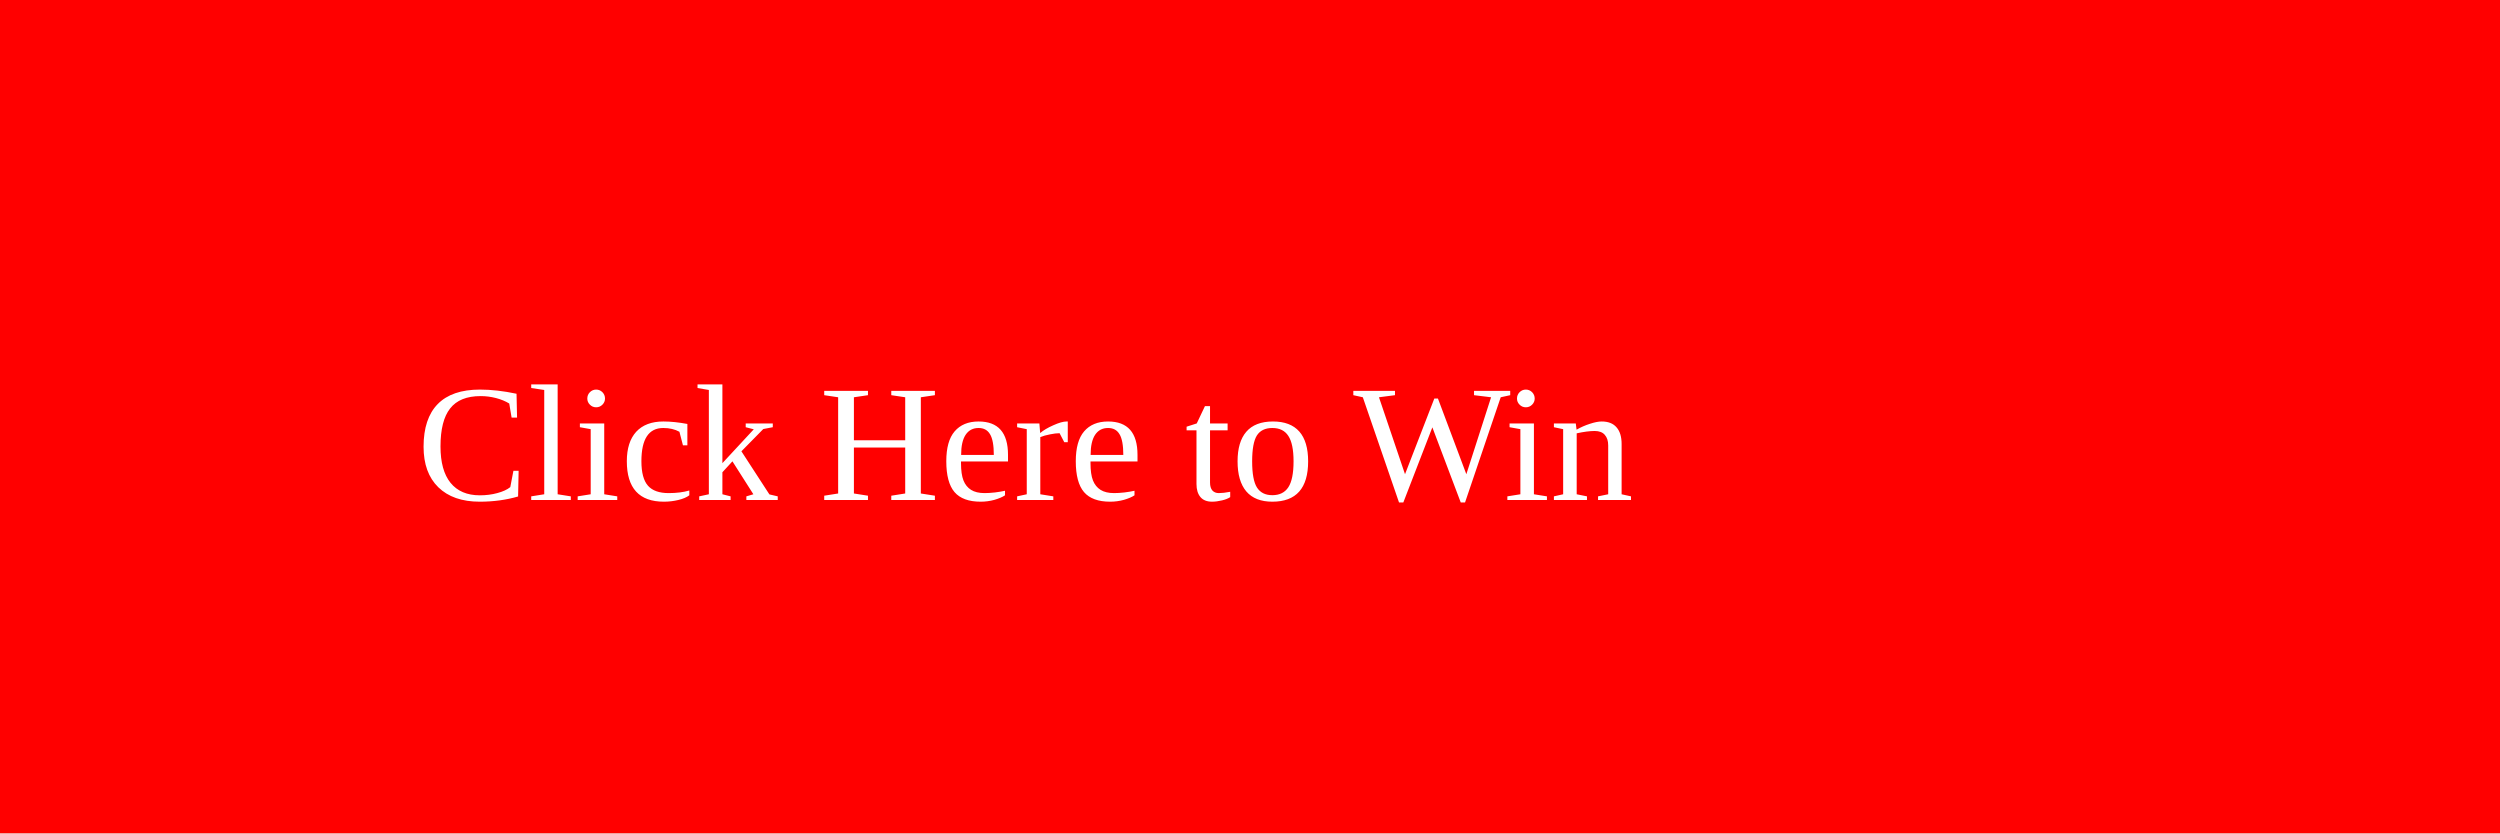
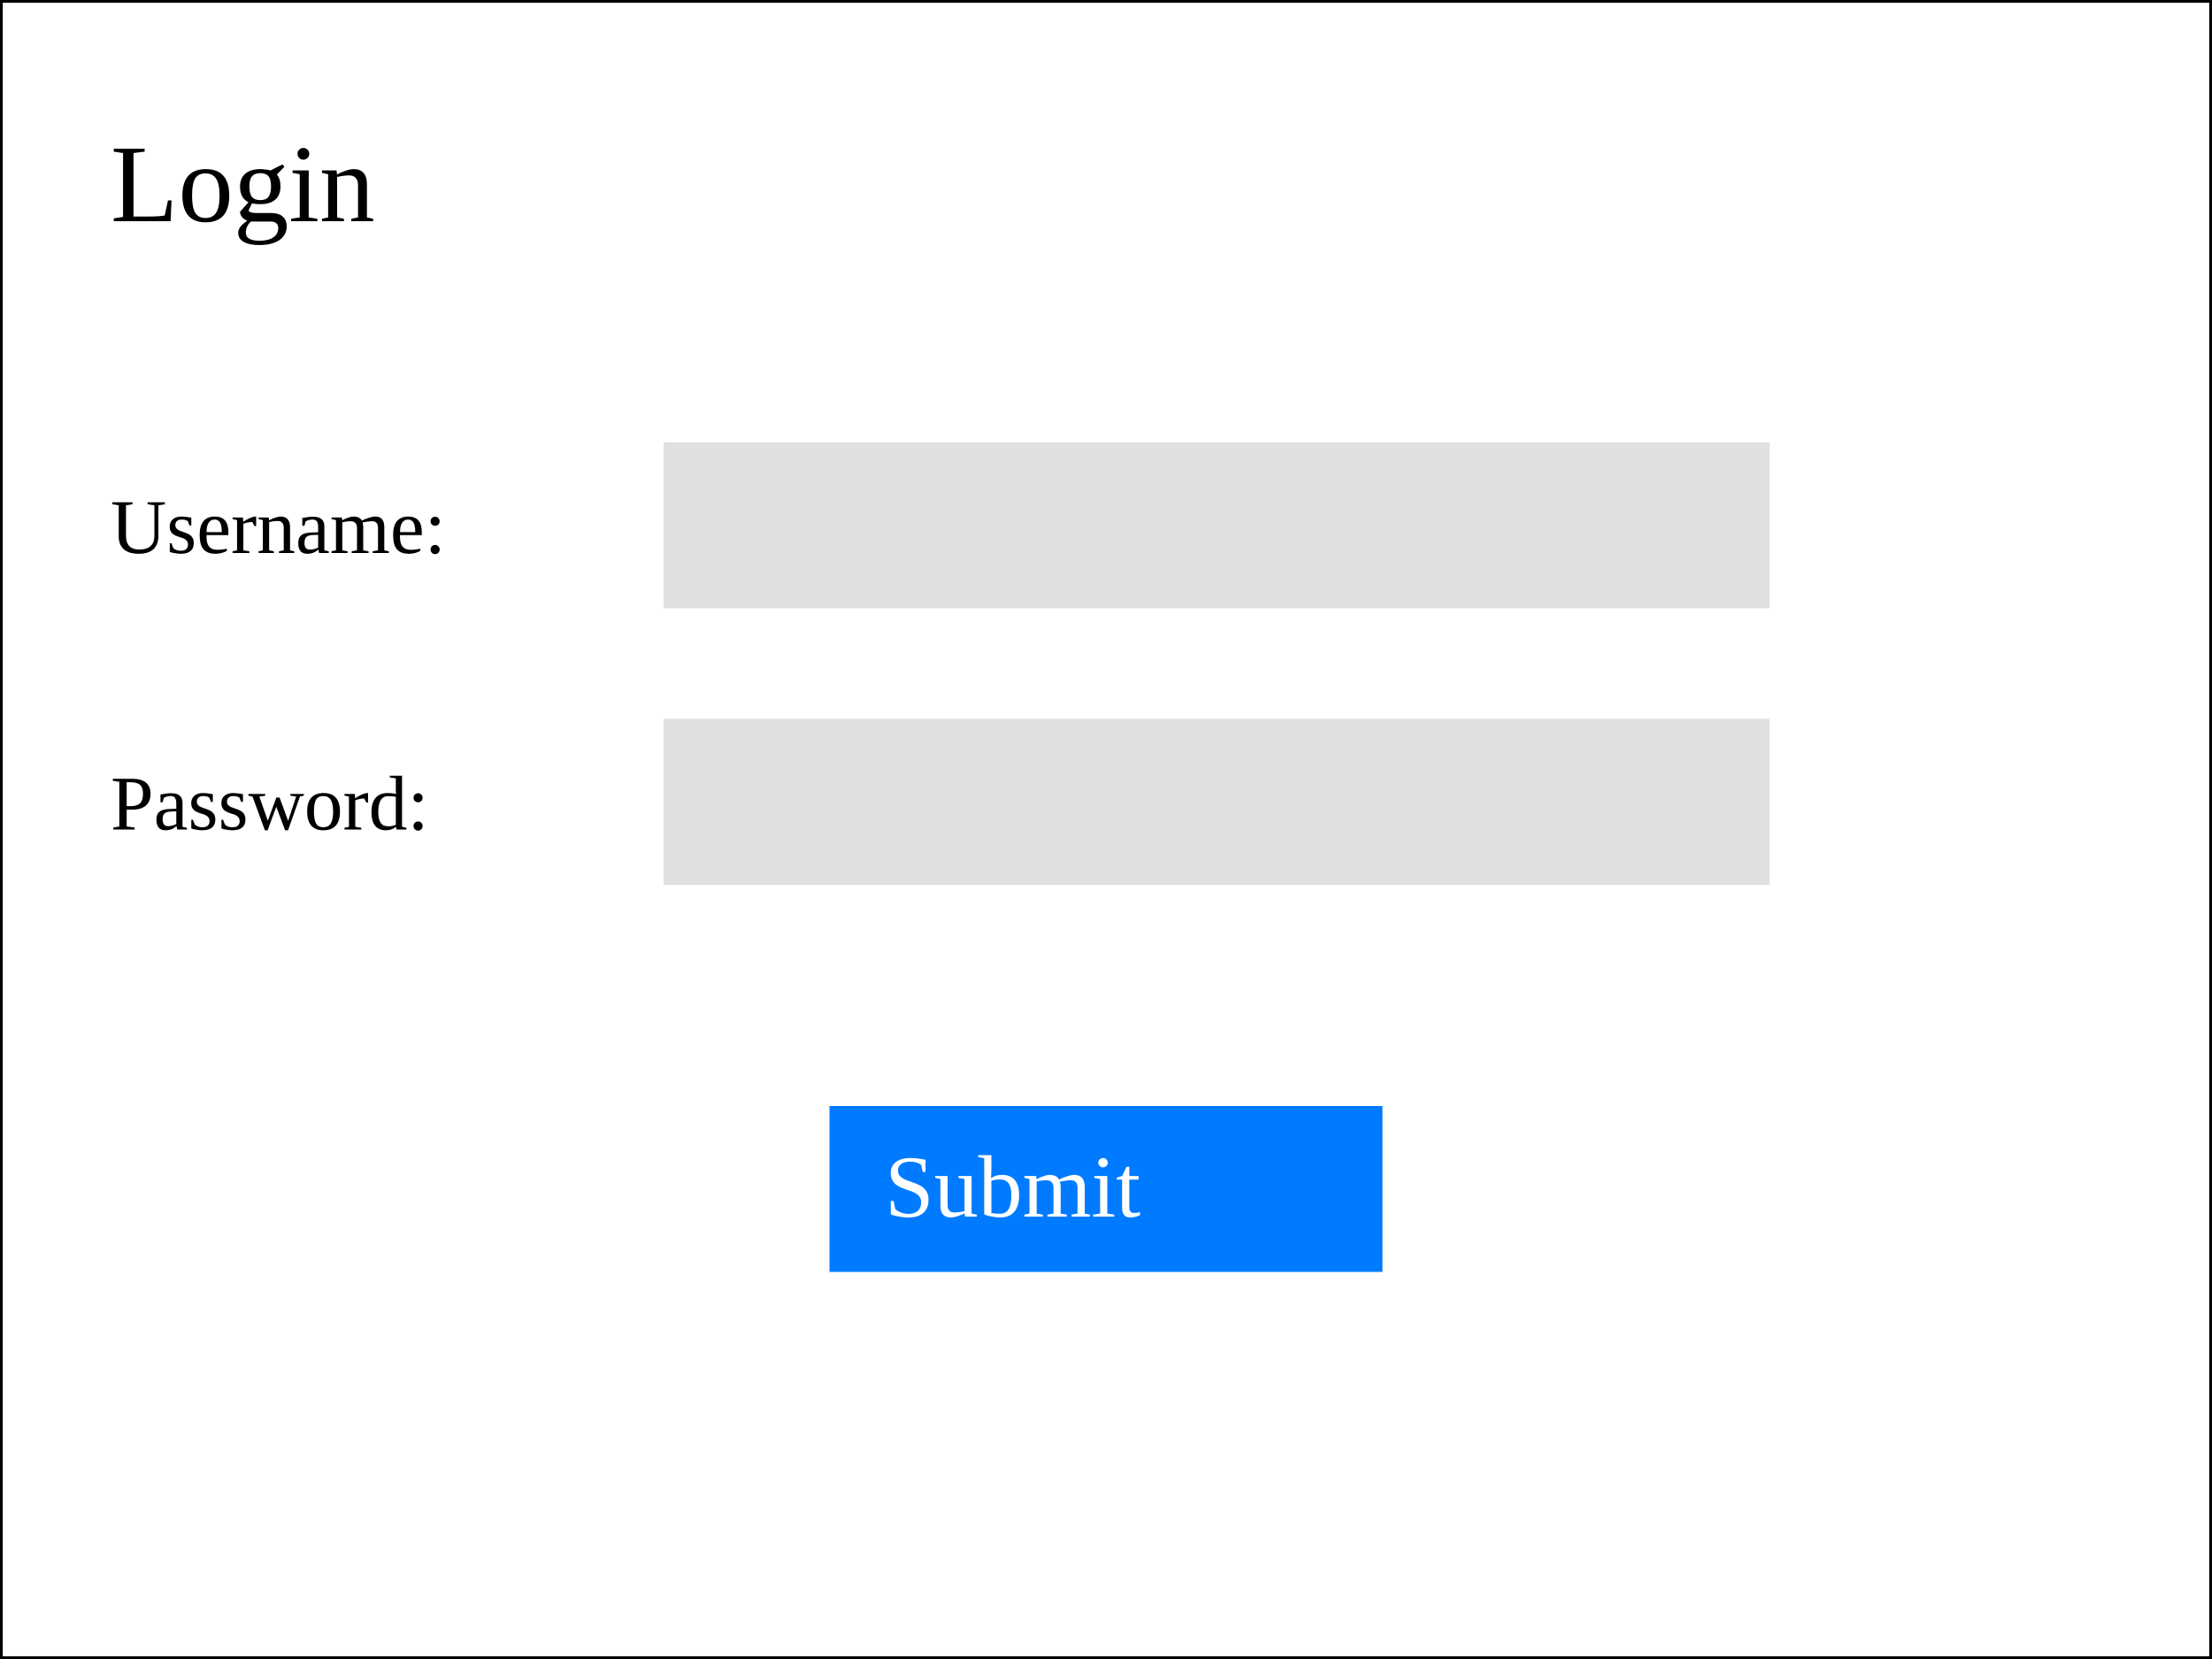
- <svg xmlns="http://www.w3.org/2000/svg" width="300" height="100">
-   <rect x="0" y="0" width="300" height="100" fill="red" />
-   <text x="50" y="60" font-size="20" fill="white">Click Here to Win</text>
+ <svg xmlns="http://www.w3.org/2000/svg" width="400" height="300">
+   <rect width="400" height="300" fill="#fff" stroke="#000" />
+   <text x="20" y="40" font-size="20" fill="#000">Login</text>
+   <text x="20" y="100" font-size="14" fill="#000">Username:</text>
+   <rect x="120" y="80" width="200" height="30" fill="#e0e0e0" />
+   <text x="20" y="150" font-size="14" fill="#000">Password:</text>
+   <rect x="120" y="130" width="200" height="30" fill="#e0e0e0" />
+   <rect x="150" y="200" width="100" height="30" fill="#007bff" />
+   <text x="160" y="220" font-size="16" fill="#fff">Submit</text>
</svg>
